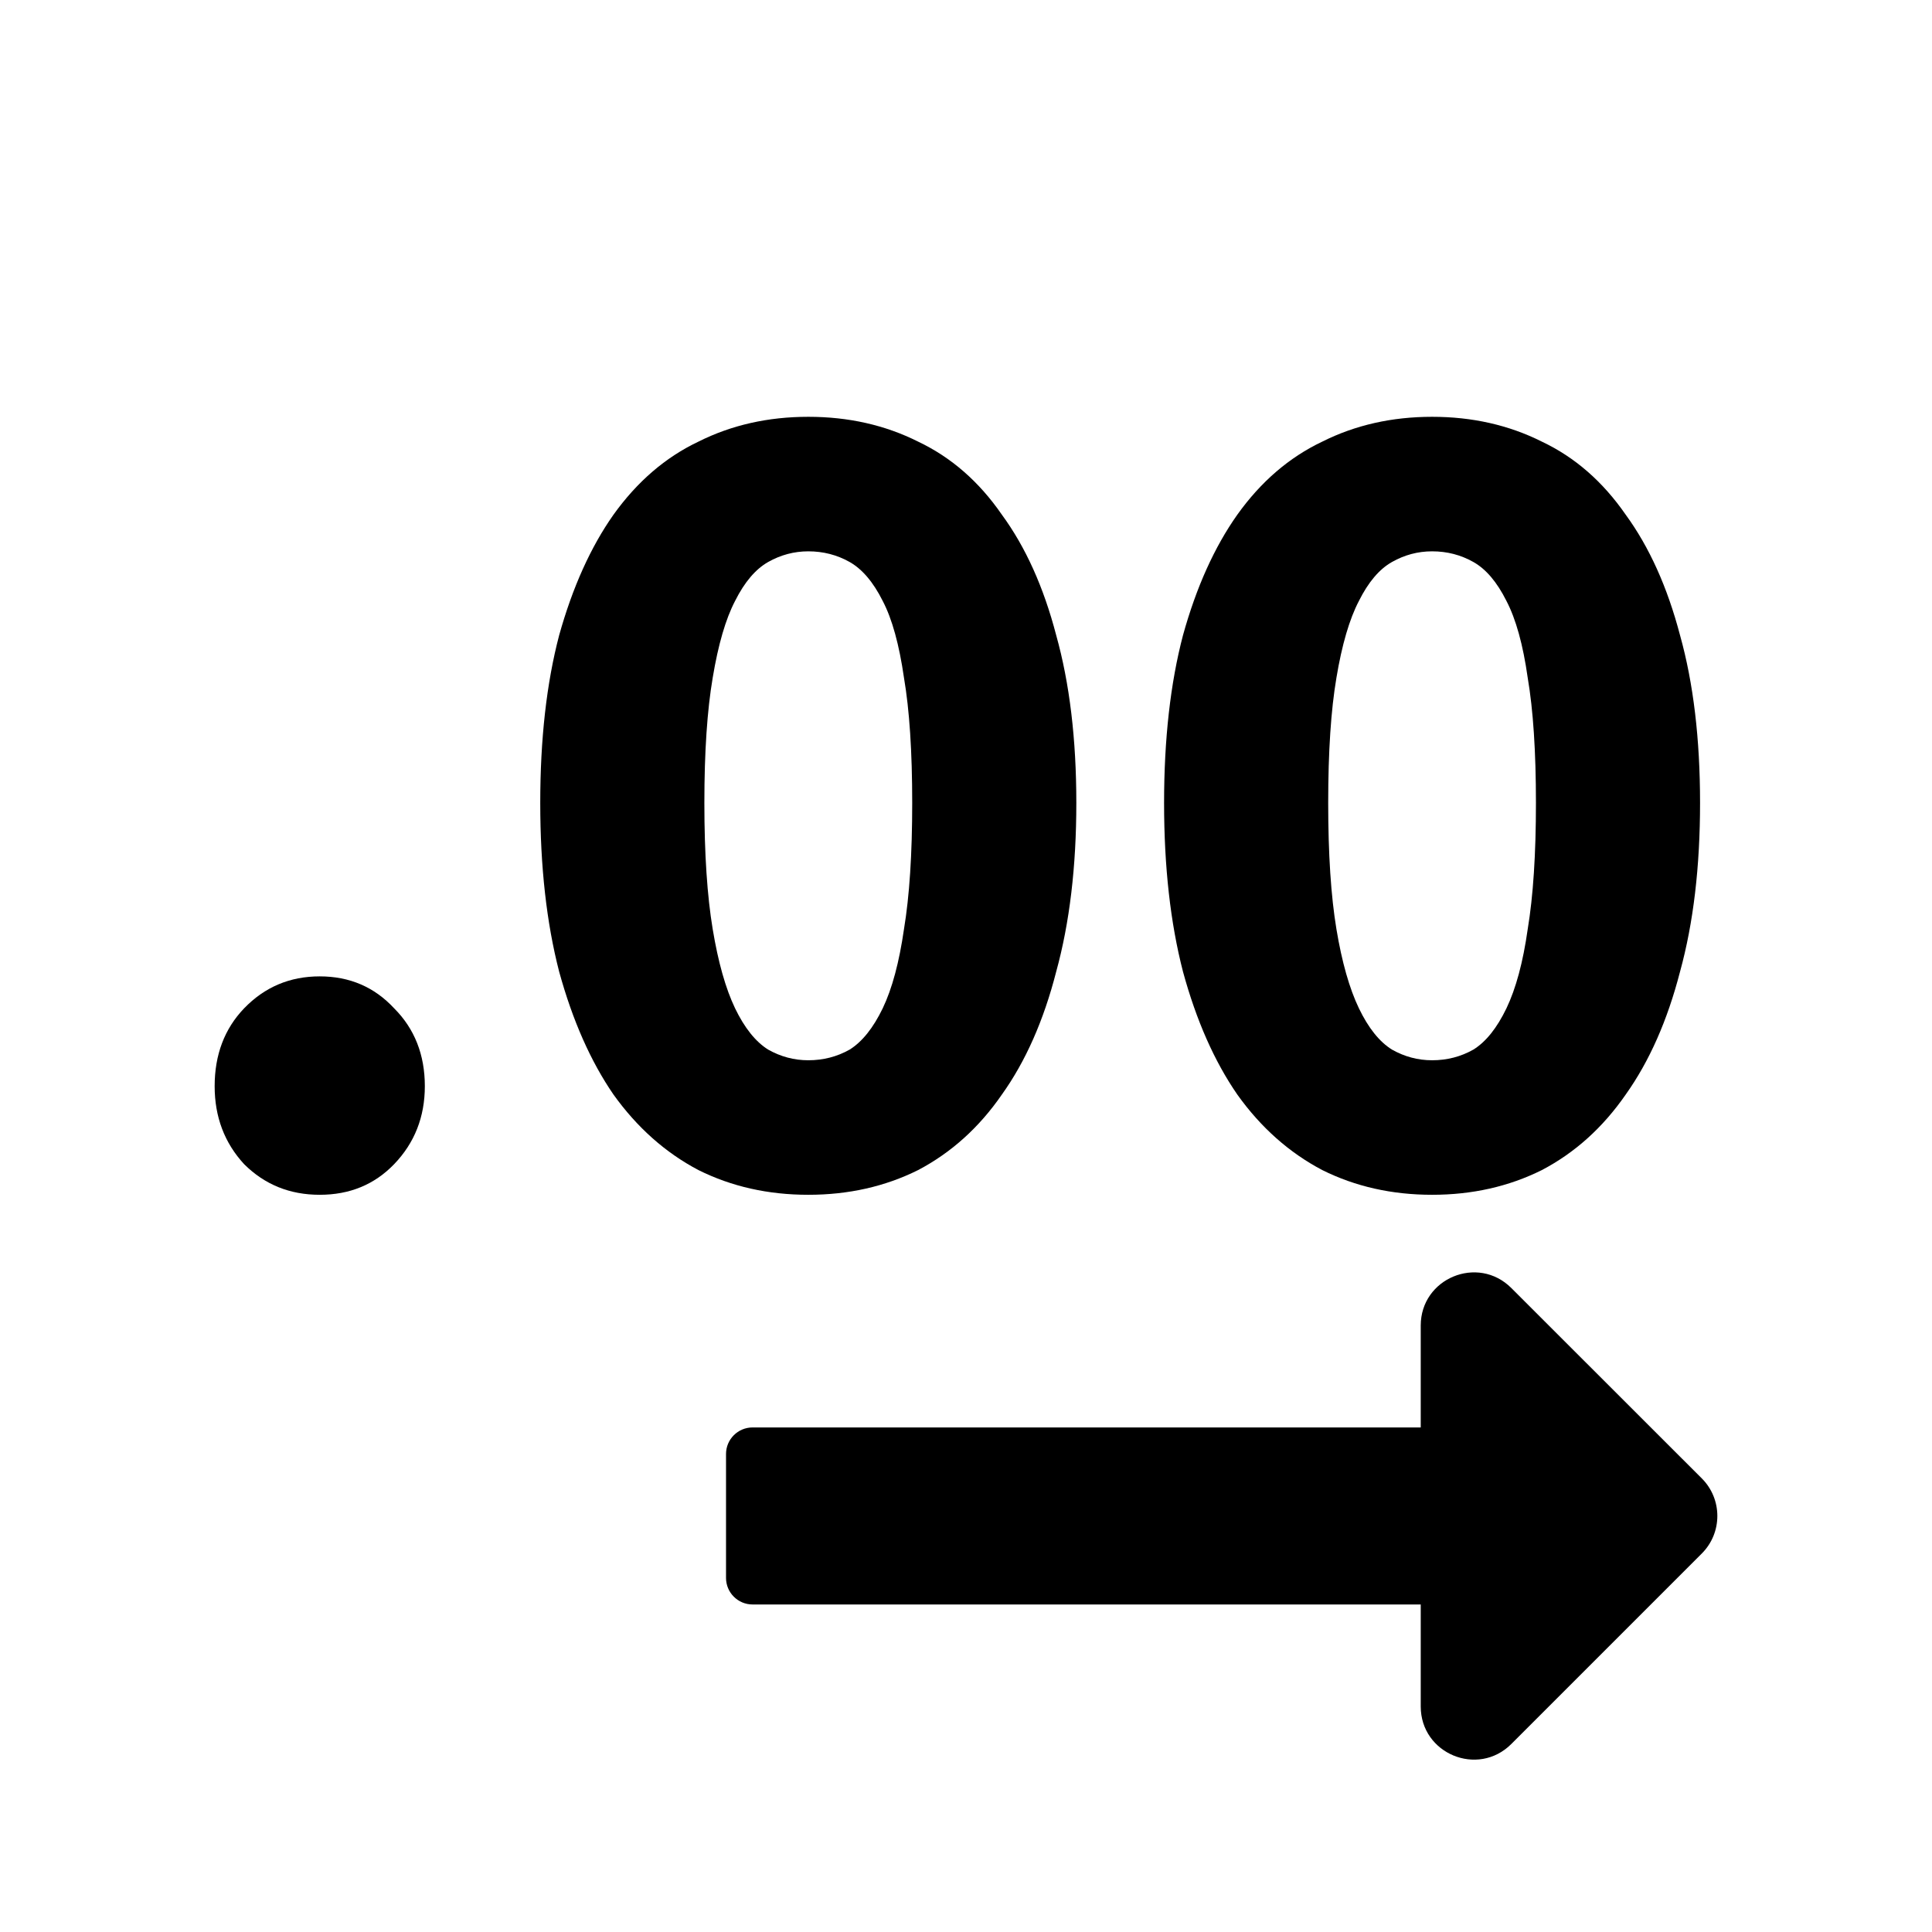
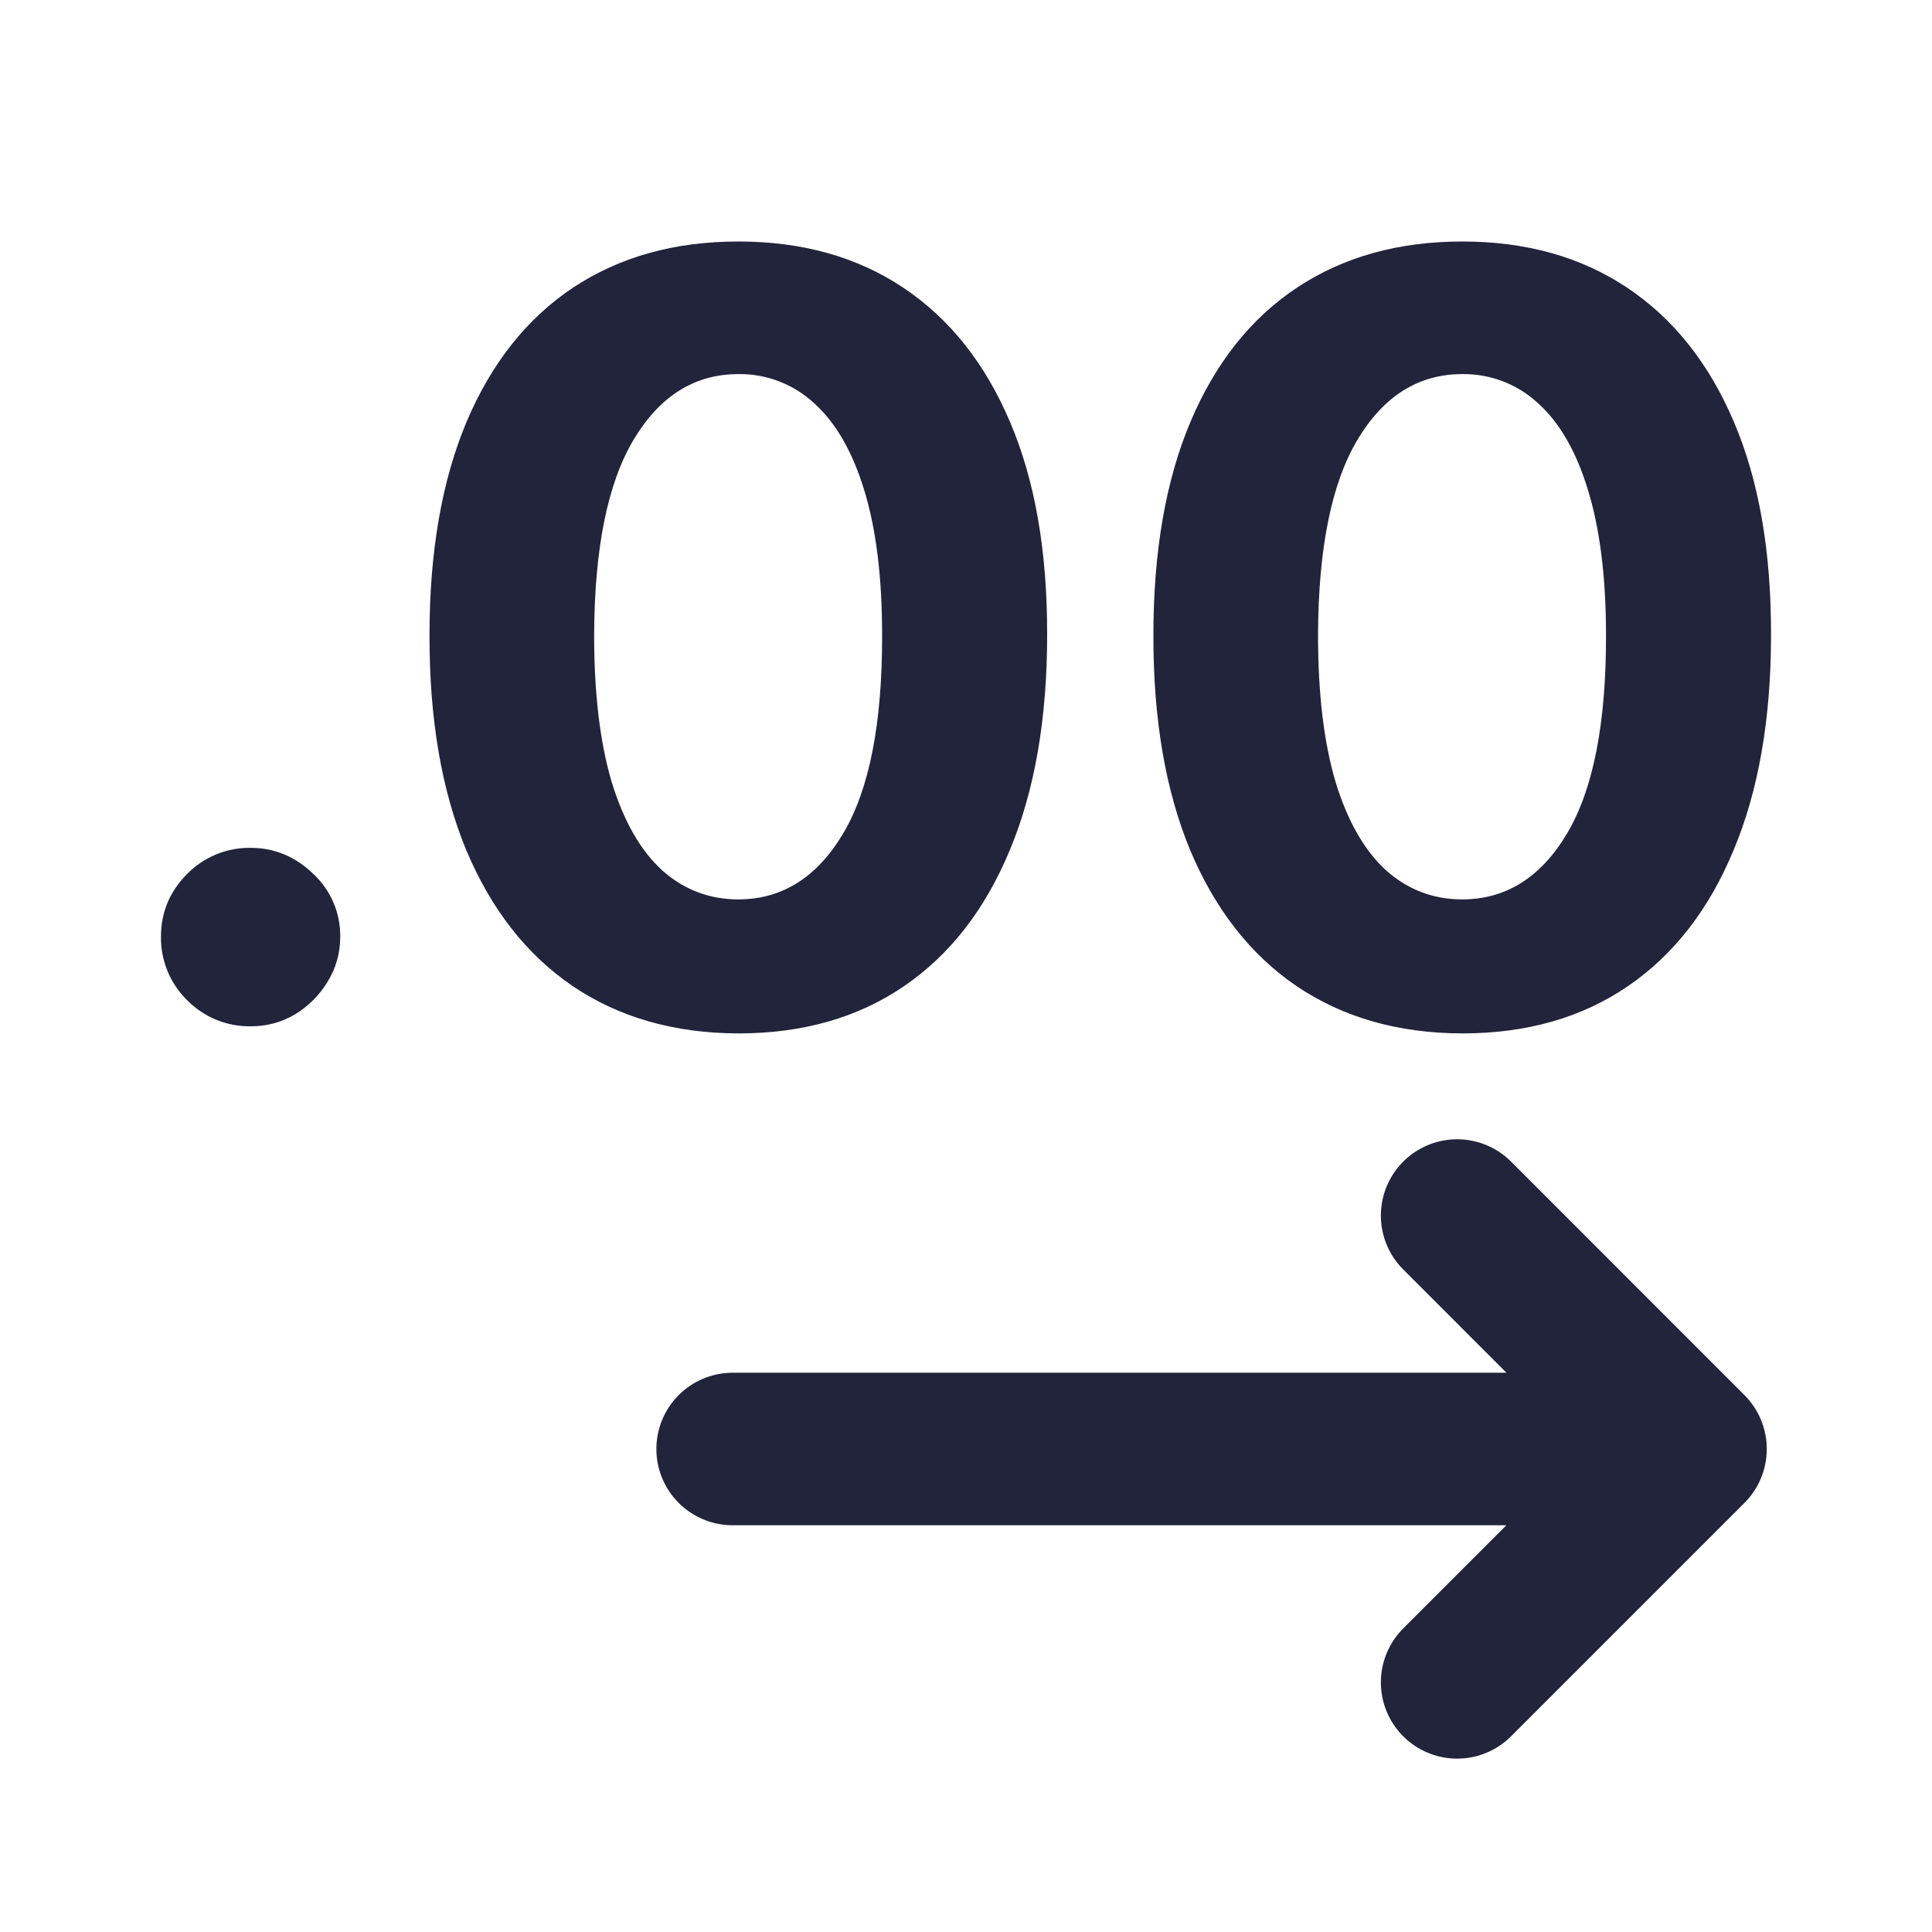
- <svg xmlns="http://www.w3.org/2000/svg" width="19" height="19" viewBox="0 0 19 19" fill="none">
-   <path d="M3.144 11.75C2.85 11.75 2.603 11.65 2.401 11.449C2.208 11.24 2.111 10.984 2.111 10.682C2.111 10.373 2.208 10.117 2.401 9.916C2.603 9.707 2.85 9.602 3.144 9.602C3.439 9.602 3.682 9.707 3.876 9.916C4.077 10.117 4.178 10.373 4.178 10.682C4.178 10.984 4.077 11.24 3.876 11.449C3.682 11.65 3.439 11.75 3.144 11.75Z" fill="currentColor" />
-   <path d="M7.949 11.75C7.554 11.75 7.194 11.669 6.869 11.507C6.544 11.336 6.266 11.089 6.033 10.764C5.809 10.438 5.631 10.036 5.499 9.556C5.375 9.076 5.313 8.523 5.313 7.896C5.313 7.269 5.375 6.719 5.499 6.247C5.631 5.775 5.809 5.38 6.033 5.062C6.266 4.737 6.544 4.497 6.869 4.343C7.194 4.18 7.554 4.099 7.949 4.099C8.344 4.099 8.704 4.18 9.029 4.343C9.354 4.497 9.629 4.737 9.853 5.062C10.086 5.38 10.264 5.775 10.387 6.247C10.519 6.719 10.585 7.269 10.585 7.896C10.585 8.523 10.519 9.076 10.387 9.556C10.264 10.036 10.086 10.438 9.853 10.764C9.629 11.089 9.354 11.336 9.029 11.507C8.704 11.669 8.344 11.75 7.949 11.75ZM7.949 10.427C8.096 10.427 8.232 10.392 8.356 10.322C8.479 10.245 8.588 10.109 8.681 9.916C8.774 9.722 8.843 9.463 8.89 9.138C8.944 8.813 8.971 8.399 8.971 7.896C8.971 7.392 8.944 6.982 8.89 6.665C8.843 6.34 8.774 6.088 8.681 5.91C8.588 5.724 8.479 5.597 8.356 5.527C8.232 5.457 8.096 5.422 7.949 5.422C7.81 5.422 7.678 5.457 7.554 5.527C7.431 5.597 7.322 5.724 7.229 5.91C7.136 6.088 7.063 6.34 7.009 6.665C6.955 6.982 6.927 7.392 6.927 7.896C6.927 8.399 6.955 8.813 7.009 9.138C7.063 9.463 7.136 9.722 7.229 9.916C7.322 10.109 7.431 10.245 7.554 10.322C7.678 10.392 7.81 10.427 7.949 10.427Z" fill="currentColor" />
-   <path d="M14.084 11.75C13.689 11.75 13.329 11.669 13.004 11.507C12.679 11.336 12.4 11.089 12.168 10.764C11.943 10.438 11.765 10.036 11.634 9.556C11.51 9.076 11.448 8.523 11.448 7.896C11.448 7.269 11.51 6.719 11.634 6.247C11.765 5.775 11.943 5.38 12.168 5.062C12.4 4.737 12.679 4.497 13.004 4.343C13.329 4.18 13.689 4.099 14.084 4.099C14.478 4.099 14.838 4.18 15.163 4.343C15.489 4.497 15.763 4.737 15.988 5.062C16.22 5.38 16.398 5.775 16.522 6.247C16.654 6.719 16.719 7.269 16.719 7.896C16.719 8.523 16.654 9.076 16.522 9.556C16.398 10.036 16.22 10.438 15.988 10.764C15.763 11.089 15.489 11.336 15.163 11.507C14.838 11.669 14.478 11.75 14.084 11.75ZM14.084 10.427C14.231 10.427 14.366 10.392 14.49 10.322C14.614 10.245 14.722 10.109 14.815 9.916C14.908 9.722 14.978 9.463 15.024 9.138C15.078 8.813 15.105 8.399 15.105 7.896C15.105 7.392 15.078 6.982 15.024 6.665C14.978 6.34 14.908 6.088 14.815 5.91C14.722 5.724 14.614 5.597 14.49 5.527C14.366 5.457 14.231 5.422 14.084 5.422C13.944 5.422 13.813 5.457 13.689 5.527C13.565 5.597 13.457 5.724 13.364 5.91C13.271 6.088 13.197 6.34 13.143 6.665C13.089 6.982 13.062 7.392 13.062 7.896C13.062 8.399 13.089 8.813 13.143 9.138C13.197 9.463 13.271 9.722 13.364 9.916C13.457 10.109 13.565 10.245 13.689 10.322C13.813 10.392 13.944 10.427 14.084 10.427Z" fill="currentColor" />
-   <path d="M13.972 15.779H7.401C7.257 15.779 7.14 15.662 7.14 15.518V14.299C7.14 14.155 7.257 14.038 7.401 14.038H13.972V13.036C13.972 12.571 14.534 12.338 14.863 12.667L16.736 14.539C16.94 14.743 16.94 15.074 16.736 15.278L14.863 17.151C14.534 17.48 13.972 17.247 13.972 16.782V15.779Z" fill="currentColor" />
+ <svg xmlns="http://www.w3.org/2000/svg" width="19" height="19" fill="none">
+   <path stroke="#21243A" stroke-linecap="round" stroke-linejoin="round" stroke-width="1.5" d="M7.205 14.25h9.42m0 0-2.295-2.296m2.295 2.296-2.295 2.295" />
+   <path fill="#21243A" d="M2.465 10.093a.858.858 0 0 1-.625-.257.858.858 0 0 1-.257-.624c0-.24.086-.445.257-.617a.858.858 0 0 1 .625-.257c.235 0 .44.086.617.257a.83.83 0 0 1 .264.617c0 .162-.042.31-.125.444a.95.95 0 0 1-.32.32.841.841 0 0 1-.436.117ZM7.261 10.163c-.631-.002-1.175-.158-1.63-.466-.453-.309-.802-.755-1.047-1.34-.242-.586-.362-1.29-.36-2.112 0-.82.122-1.519.364-2.096.245-.578.594-1.018 1.046-1.319.456-.303.998-.455 1.627-.455.63 0 1.17.152 1.623.455.455.304.805.744 1.05 1.322.245.575.366 1.273.364 2.093 0 .825-.123 1.53-.367 2.115-.243.585-.59 1.032-1.043 1.34-.453.309-.995.463-1.627.463Zm0-1.318c.43 0 .775-.217 1.032-.65.257-.433.384-1.083.382-1.95 0-.57-.059-1.045-.176-1.425-.116-.379-.28-.664-.493-.855a1.073 1.073 0 0 0-.745-.286c-.428 0-.771.214-1.028.642-.257.429-.387 1.07-.39 1.924 0 .578.058 1.06.173 1.447.118.384.283.673.496.867.213.19.463.286.75.286ZM14.38 10.163c-.632-.002-1.175-.158-1.63-.466-.453-.309-.802-.755-1.047-1.34-.242-.586-.362-1.29-.36-2.112 0-.82.121-1.519.364-2.096.245-.578.593-1.018 1.046-1.319.456-.303.998-.455 1.627-.455.63 0 1.17.152 1.623.455.455.304.805.744 1.05 1.322.245.575.366 1.273.364 2.093 0 .825-.123 1.53-.368 2.115-.242.585-.59 1.032-1.042 1.34-.453.309-.995.463-1.627.463Zm0-1.318c.43 0 .775-.217 1.032-.65.257-.433.384-1.083.382-1.95 0-.57-.06-1.045-.177-1.425-.115-.379-.279-.664-.492-.855a1.073 1.073 0 0 0-.745-.286c-.428 0-.771.214-1.028.642-.257.429-.387 1.07-.39 1.924 0 .578.058 1.06.173 1.447.118.384.283.673.496.867.213.19.463.286.749.286Z" />
</svg>
